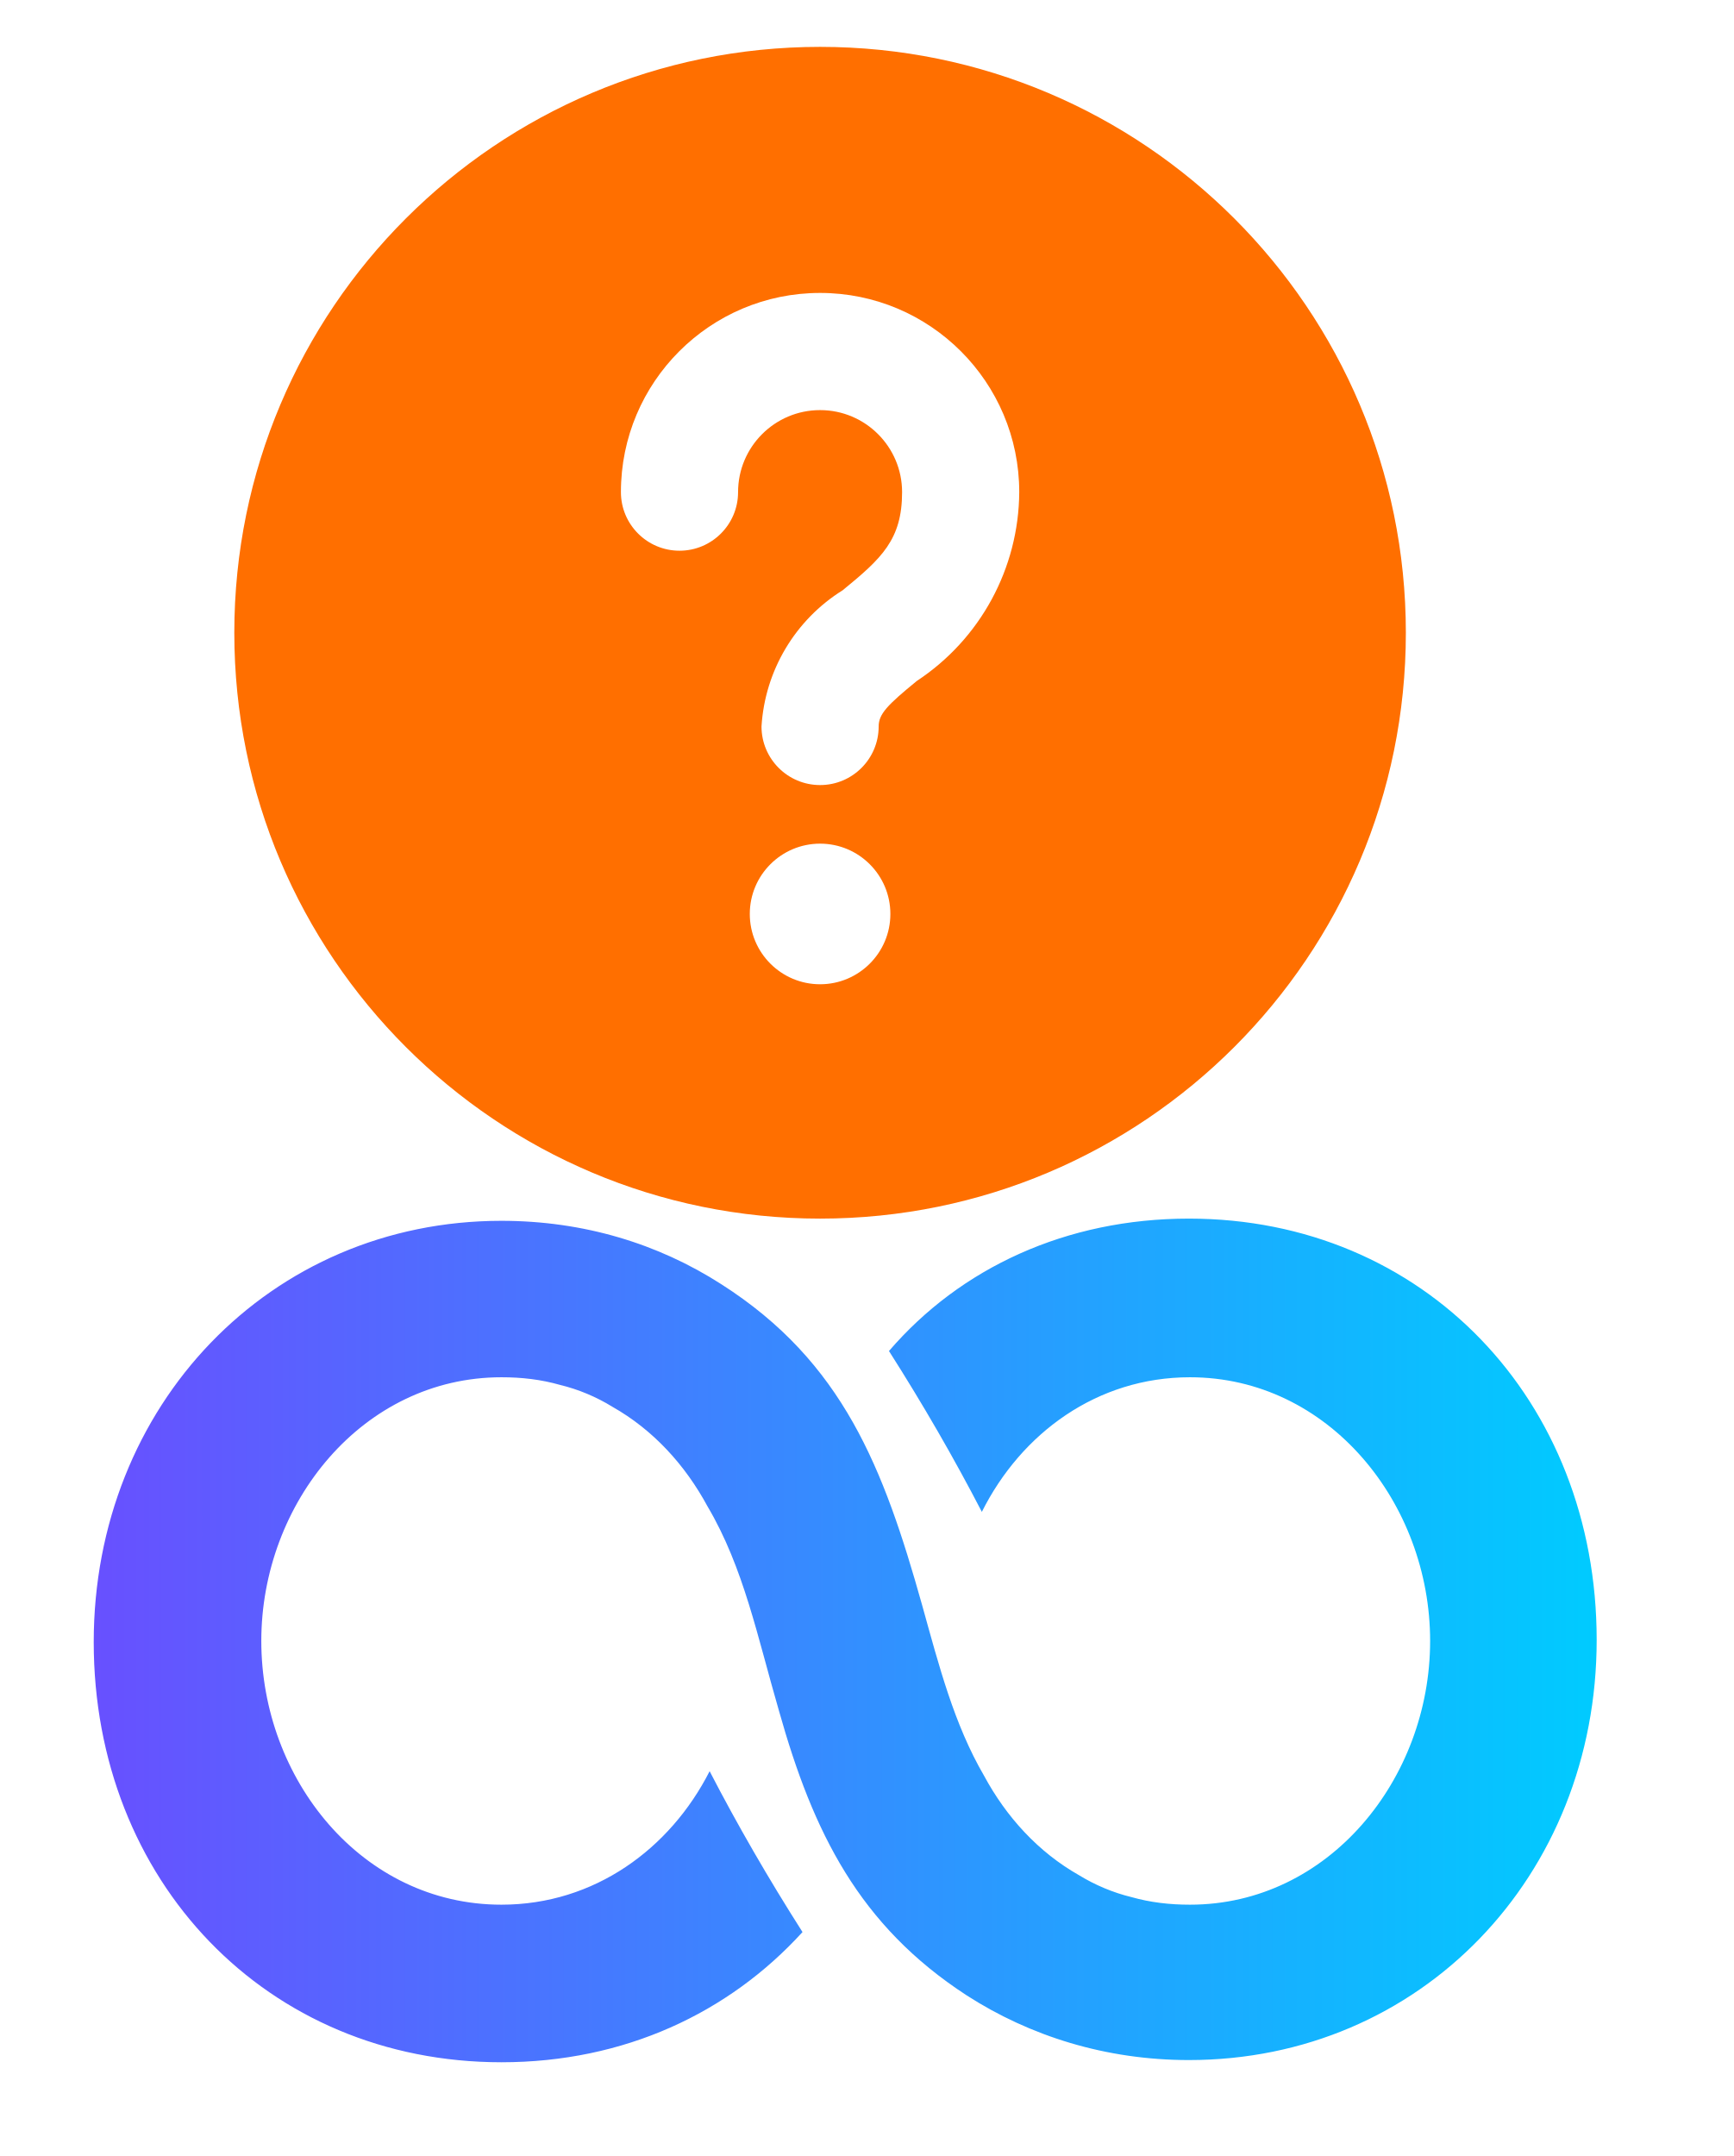
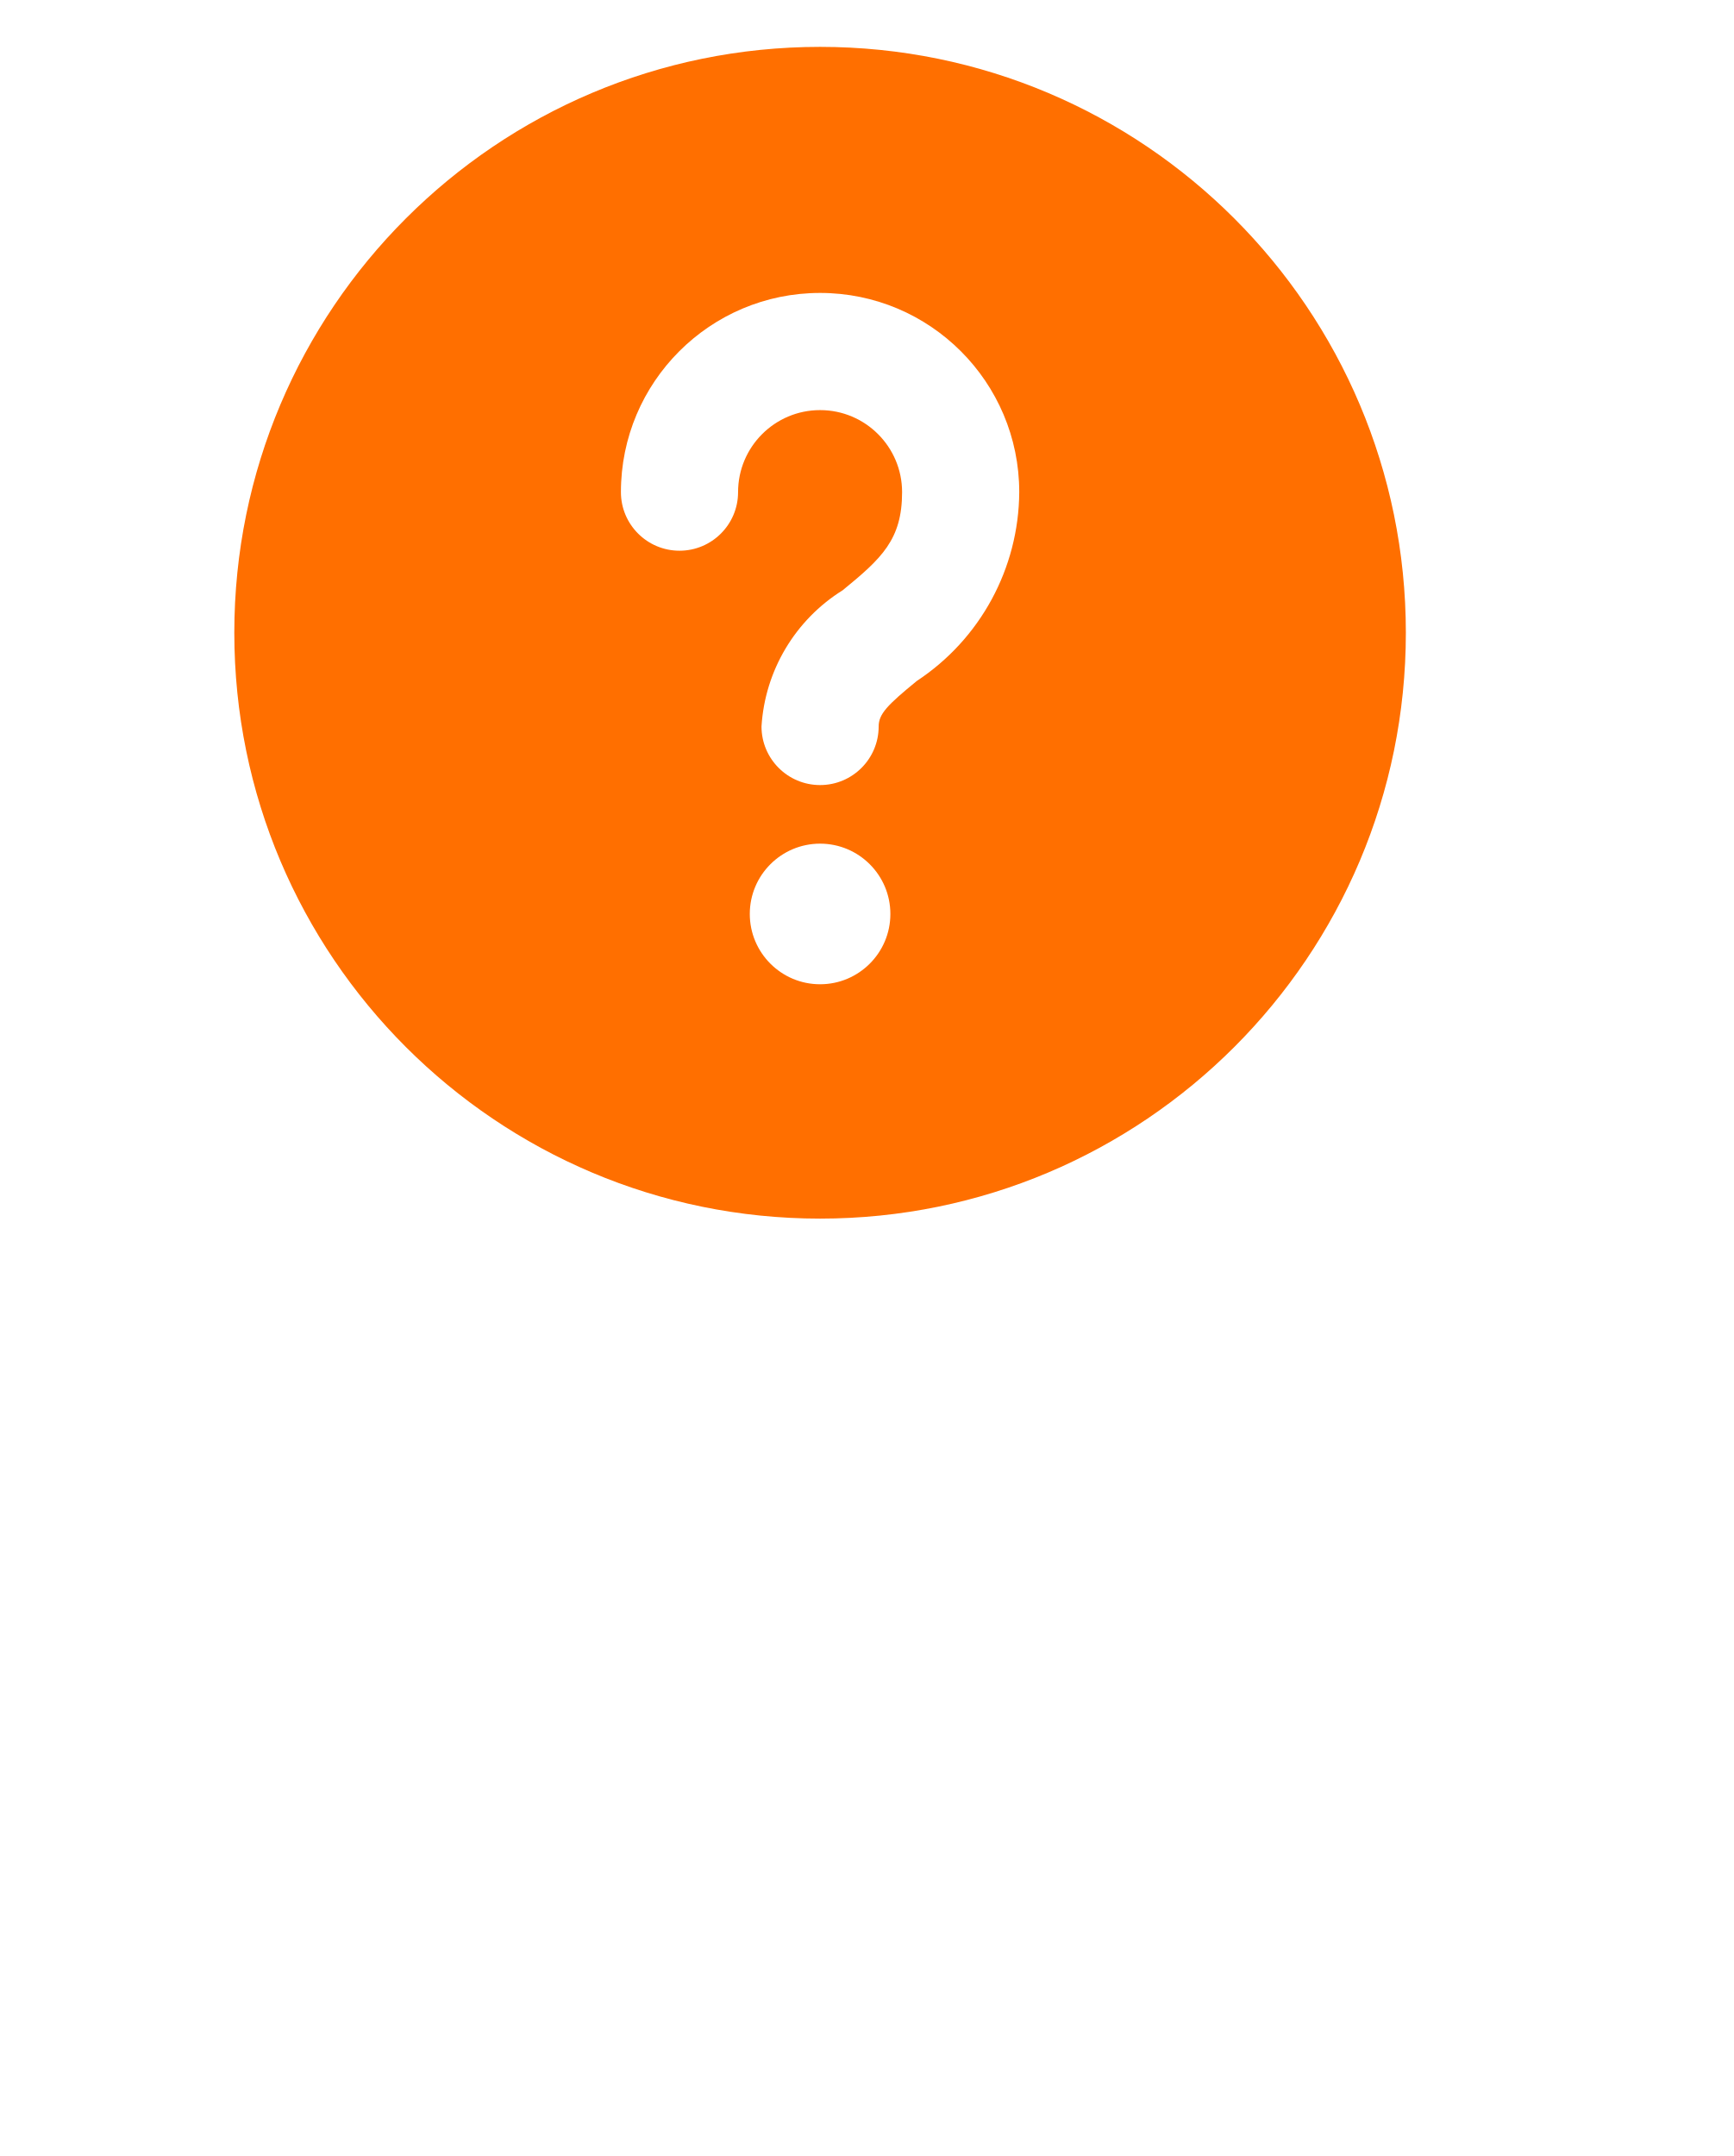
<svg xmlns="http://www.w3.org/2000/svg" width="37" height="46" viewBox="0 0 37 46">
  <g id="question">
    <linearGradient id="linearGradient1" x1="34.072" y1="35" x2="2" y2="35" gradientUnits="userSpaceOnUse">
      <stop offset="1e-05" stop-color="#00cbff" stop-opacity="1" />
      <stop offset="1" stop-color="#6850ff" stop-opacity="1" />
    </linearGradient>
-     <path id="--2" fill="url(#linearGradient1)" stroke="none" d="M 34.072 34.988 C 34.072 40.031 30.313 43.953 25.371 43.953 C 23.594 43.953 21.977 43.44 20.633 42.576 C 18.332 41.082 17.353 39.097 16.624 36.506 C 16.168 34.942 15.872 33.447 15.098 32.14 C 14.619 31.253 13.936 30.506 13.07 30.016 C 12.729 29.805 12.341 29.642 11.954 29.549 C 11.544 29.432 11.134 29.385 10.701 29.385 C 7.74 29.385 5.576 32.07 5.576 35.012 C 5.576 37.953 7.717 40.638 10.701 40.638 C 12.683 40.638 14.3 39.447 15.143 37.79 C 15.735 38.934 16.396 40.078 17.125 41.222 C 15.553 42.949 13.321 44 10.701 44 C 5.69 44 2 40.125 2 35.035 C 2 29.992 5.758 26.047 10.701 26.047 C 12.455 26.047 14.05 26.537 15.394 27.401 C 17.99 29.058 18.856 31.323 19.676 34.241 C 20.04 35.549 20.359 36.786 20.997 37.883 C 21.475 38.77 22.159 39.518 23.024 40.008 C 23.366 40.218 23.753 40.381 24.14 40.475 C 24.55 40.591 24.961 40.638 25.393 40.638 C 28.354 40.638 30.518 37.953 30.518 35.012 C 30.518 32.07 28.354 29.385 25.393 29.385 C 23.412 29.385 21.794 30.576 20.952 32.257 C 20.359 31.113 19.699 29.969 18.97 28.825 C 20.496 27.051 22.751 26 25.371 26 C 30.382 26 34.072 29.875 34.072 34.988 Z" />
    <path id="path1" fill="#ff6f00" stroke="none" d="M 17.5 26 C 24.404 26 30 20.404 30 13.5 C 30 6.596 24.404 1 17.5 1 C 10.596 1 5 6.596 5 13.5 C 5 20.404 10.596 26 17.5 26 Z M 17.5 21 C 16.672 21 16 20.328 16 19.5 C 16 18.672 16.672 18 17.5 18 C 18.328 18 19 18.672 19 19.5 C 19 20.328 18.328 21 17.5 21 Z M 17.5 16.75 C 16.81 16.75 16.25 16.19 16.25 15.5 C 16.323 14.308 16.969 13.225 17.983 12.593 C 18.815 11.913 19.25 11.512 19.25 10.5 C 19.25 9.534 18.466 8.75 17.5 8.75 C 16.534 8.75 15.75 9.534 15.75 10.5 C 15.75 11.19 15.19 11.75 14.5 11.75 C 13.81 11.75 13.25 11.19 13.25 10.5 C 13.25 8.153 15.153 6.25 17.5 6.25 C 19.847 6.25 21.75 8.153 21.75 10.5 C 21.74 12.124 20.92 13.635 19.564 14.529 C 18.934 15.044 18.75 15.234 18.75 15.5 C 18.75 16.19 18.19 16.75 17.5 16.75 Z" />
  </g>
</svg>
